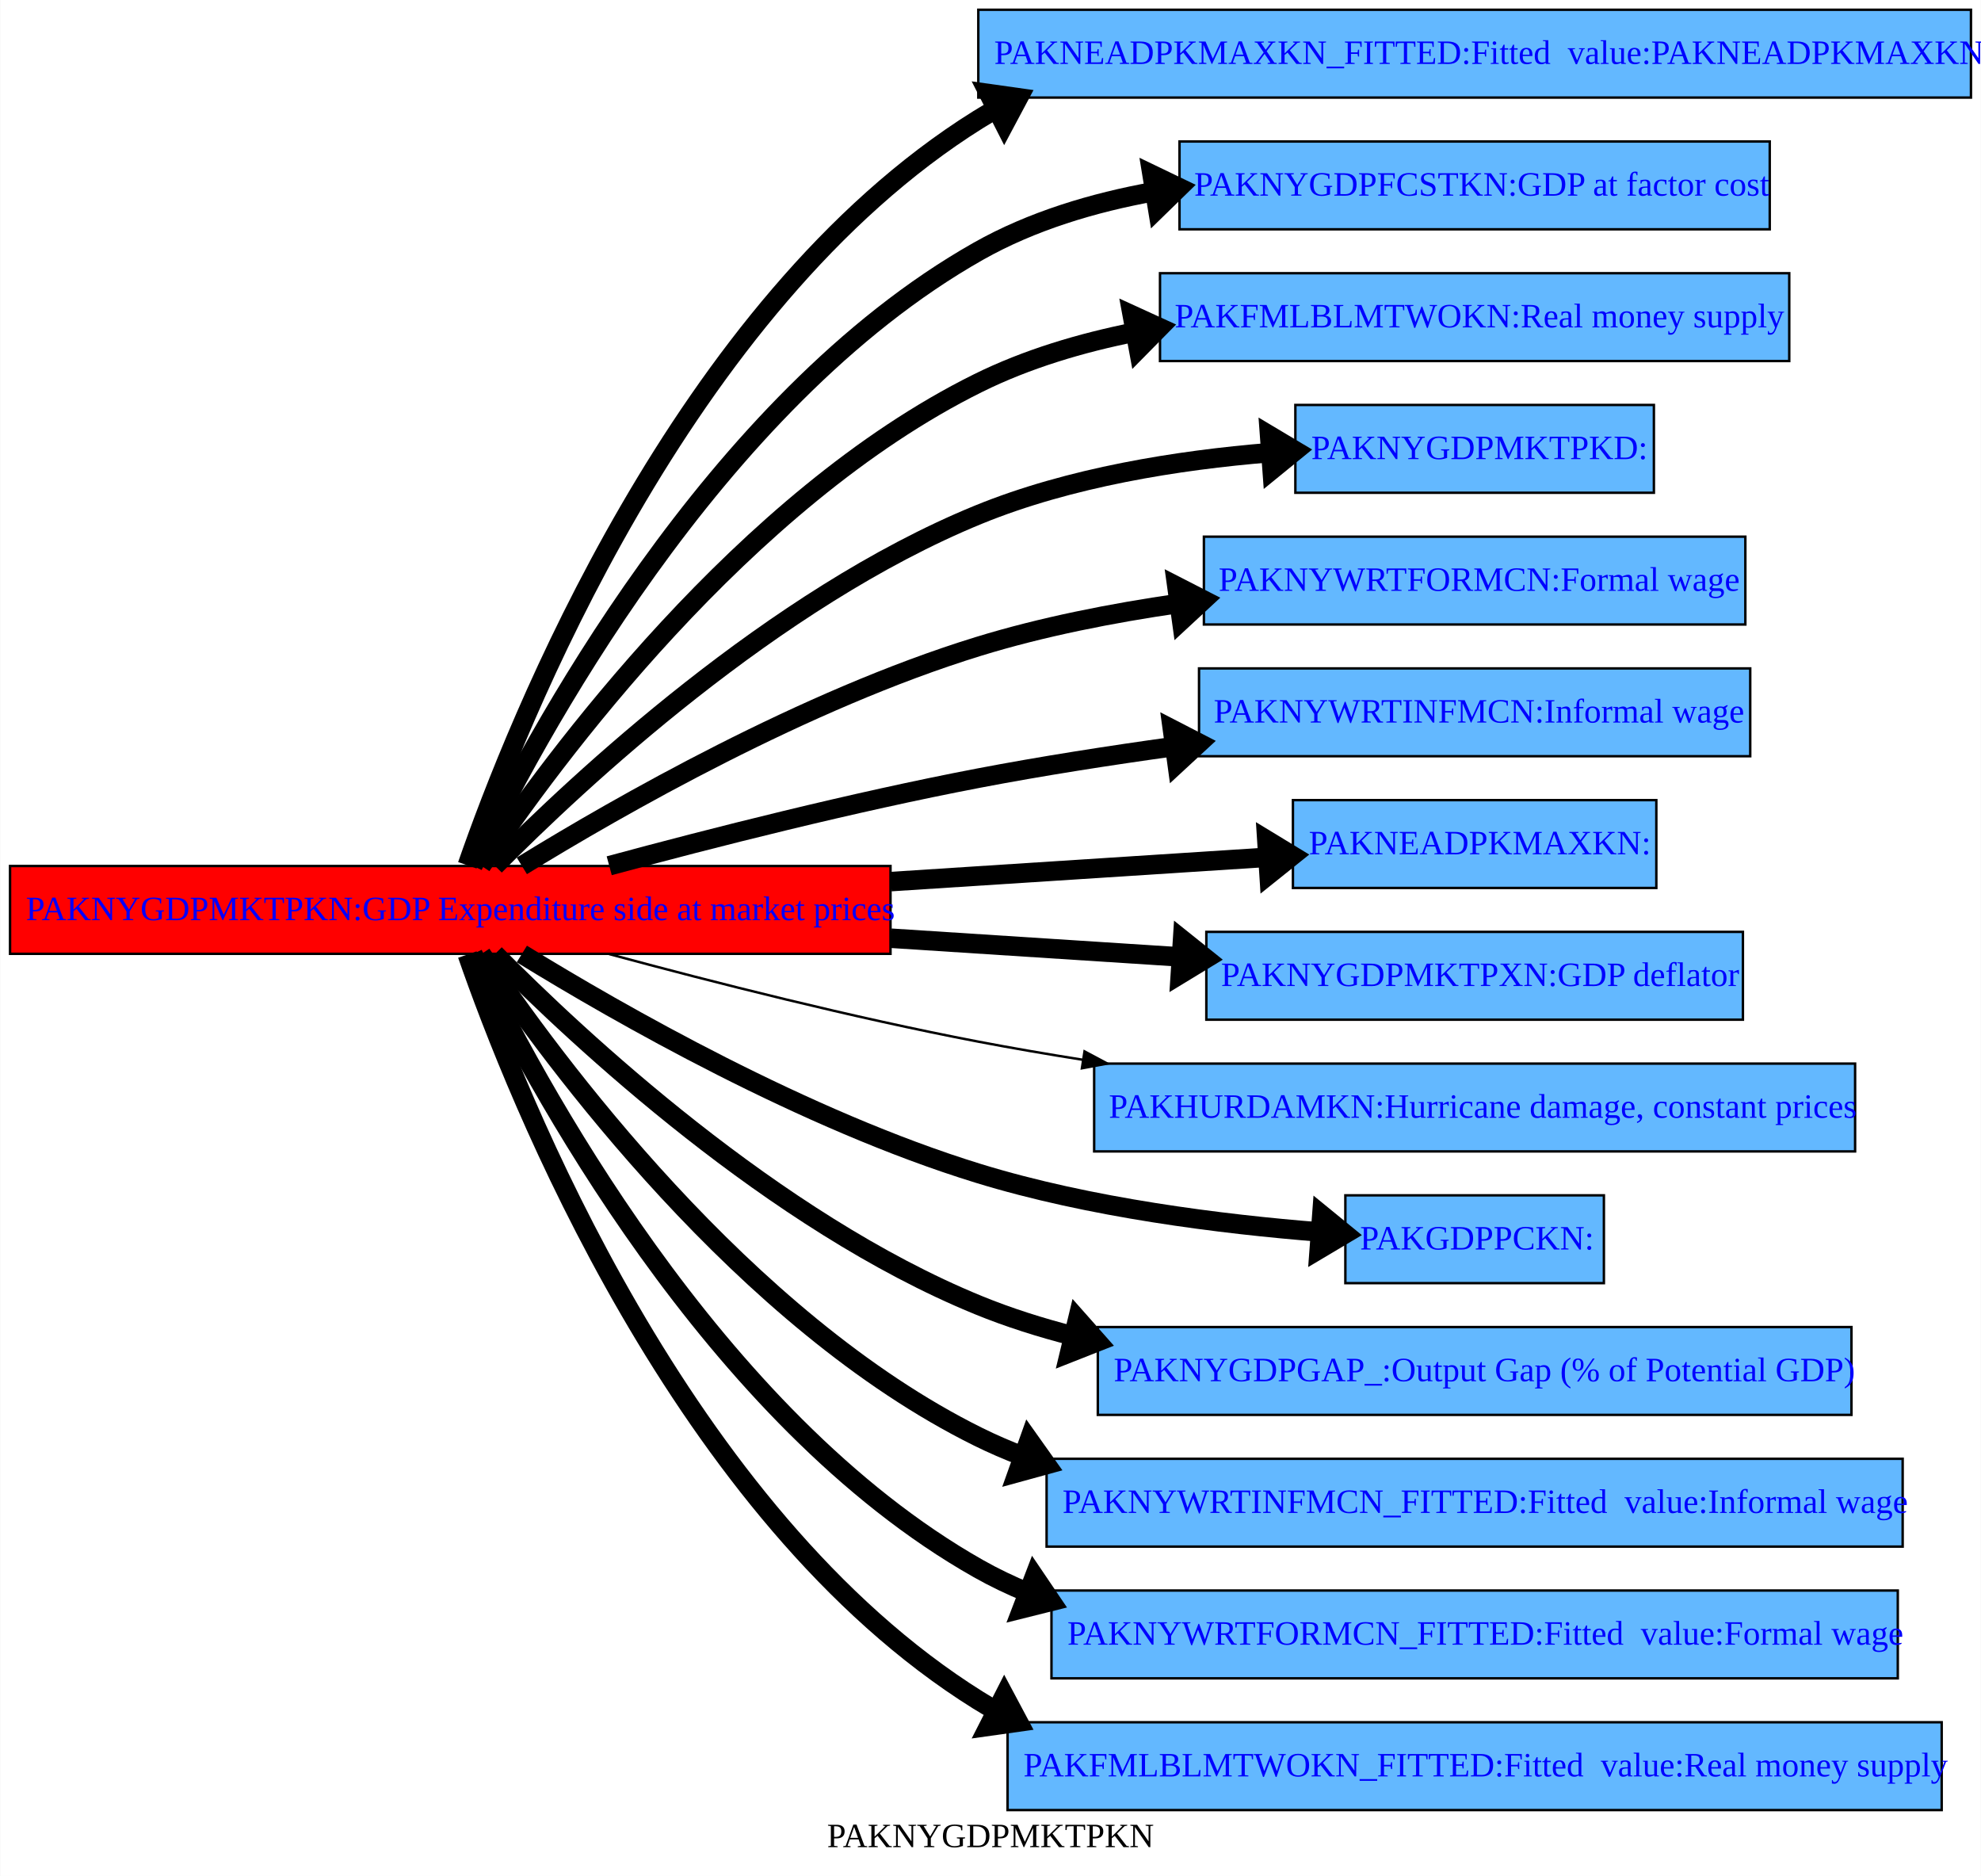
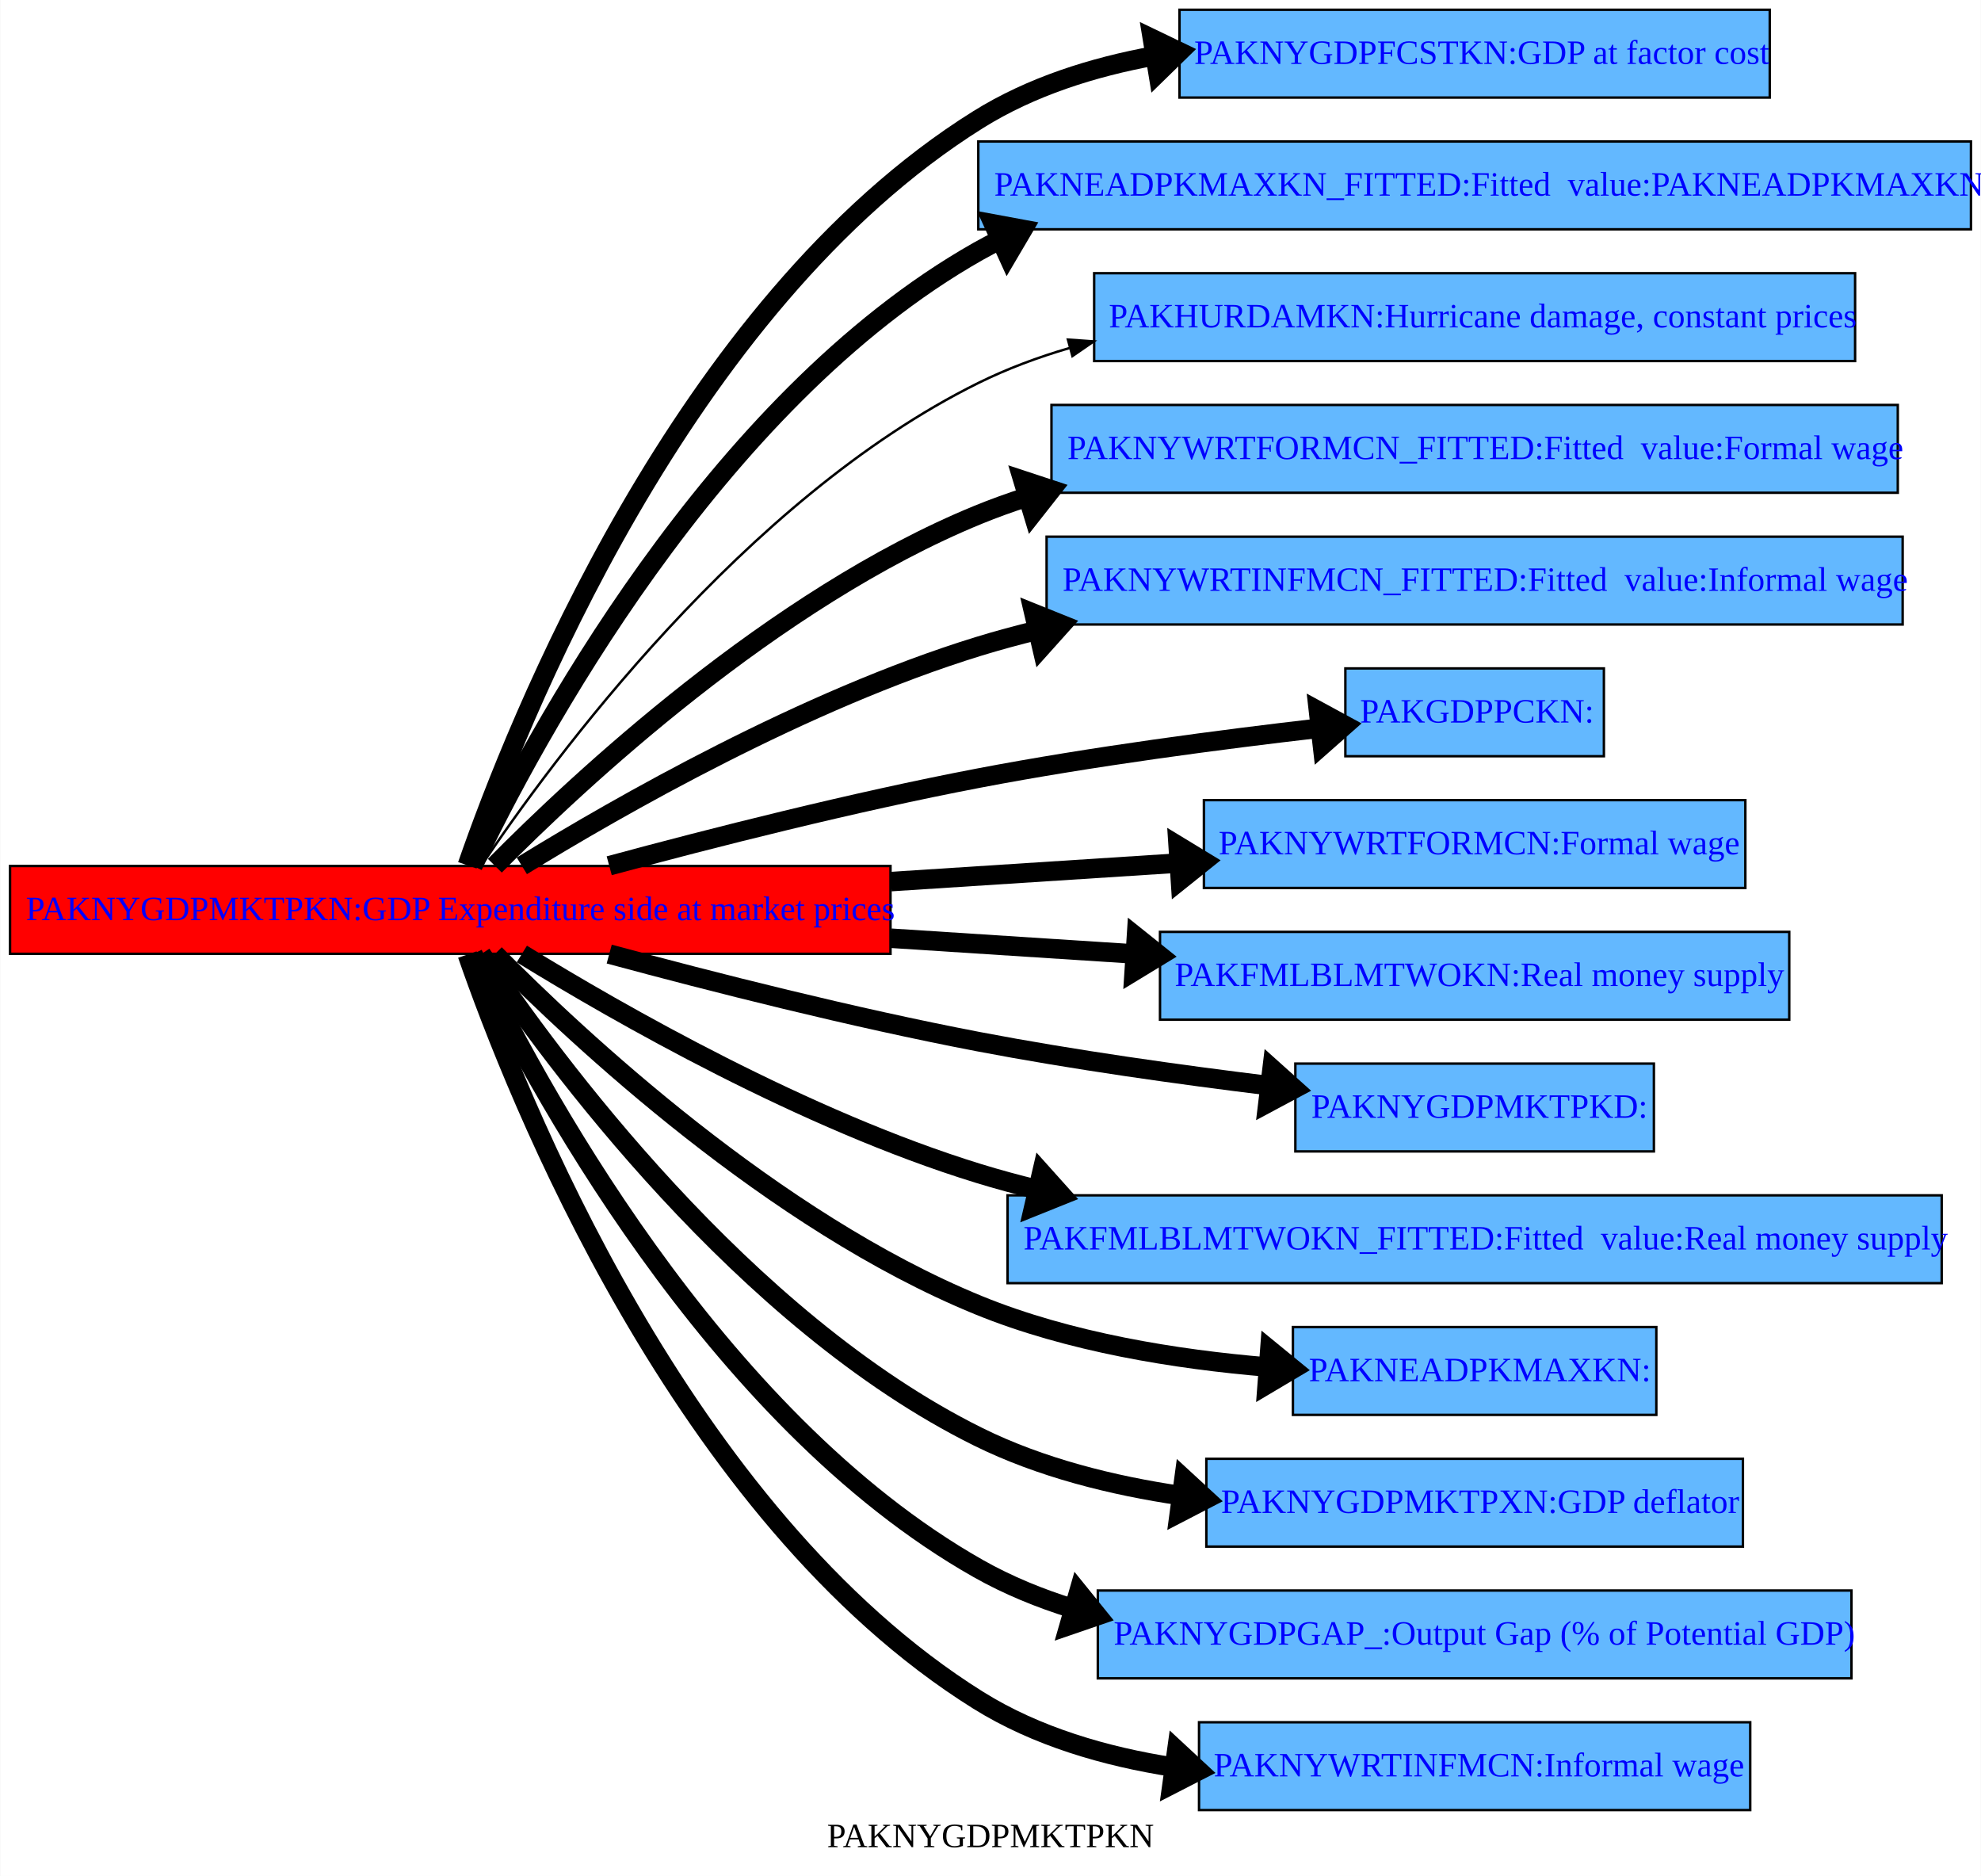
<svg xmlns="http://www.w3.org/2000/svg" xmlns:xlink="http://www.w3.org/1999/xlink" width="432pt" height="409pt" viewBox="0.00 0.00 432.00 409.12">
  <g id="graph0" class="graph" transform="scale(0.53202 0.53202) rotate(0) translate(4 765)">
    <polygon fill="white" stroke="transparent" points="-4,4 -4,-765 808,-765 808,4 -4,4" />
    <text text-anchor="middle" x="402" y="-7.8" font-family="Times New Roman,serif" font-size="14.00">PAKNYGDPMKTPKN</text>
    <g id="node1" class="node">
      <g id="a_node1">
-         <a xlink:title="Fitted  value:PAKNEADPKMAXKN FRML &lt;FIT&gt; PAKNEADPKMAXKN_FITTED = 0*DUMH+((1+0.01)/(0.01+PAKDEPR))*(PAKAVDAMAGE/100)*PAKNYGDPMKTPKN $">
-           <polygon fill="#63b8ff" stroke="black" points="804,-761 397,-761 397,-725 804,-725 804,-761" />
-           <text text-anchor="start" x="403.5" y="-738.8" font-family="Times New Roman,serif" font-size="14.00" fill="blue">PAKNEADPKMAXKN_FITTED:Fitted  value:PAKNEADPKMAXKN</text>
+         <a xlink:title="GDP at factor cost FRML  &lt;&gt; PAKNYGDPFCSTKN = PAKNYGDPMKTPKN-PAKNYTAXNINDKN $">
+           <polygon fill="#63b8ff" stroke="black" points="721.5,-761 479.5,-761 479.5,-725 721.5,-725 721.5,-761" />
+           <text text-anchor="start" x="485.5" y="-738.8" font-family="Times New Roman,serif" font-size="14.00" fill="blue">PAKNYGDPFCSTKN:GDP at factor cost</text>
        </a>
      </g>
    </g>
    <g id="node2" class="node">
      <g id="a_node2">
-         <a xlink:title="GDP at factor cost FRML  &lt;&gt; PAKNYGDPFCSTKN = PAKNYGDPMKTPKN-PAKNYTAXNINDKN $">
-           <polygon fill="#63b8ff" stroke="black" points="721.5,-707 479.5,-707 479.5,-671 721.5,-671 721.5,-707" />
-           <text text-anchor="start" x="485.5" y="-684.8" font-family="Times New Roman,serif" font-size="14.00" fill="blue">PAKNYGDPFCSTKN:GDP at factor cost</text>
+         <a xlink:title="Fitted  value:PAKNEADPKMAXKN FRML &lt;FIT&gt; PAKNEADPKMAXKN_FITTED = 0*DUMH+((1+0.01)/(0.01+PAKDEPR))*(PAKAVDAMAGE/100)*PAKNYGDPMKTPKN $">
+           <polygon fill="#63b8ff" stroke="black" points="804,-707 397,-707 397,-671 804,-671 804,-707" />
+           <text text-anchor="start" x="403.5" y="-684.8" font-family="Times New Roman,serif" font-size="14.00" fill="blue">PAKNEADPKMAXKN_FITTED:Fitted  value:PAKNEADPKMAXKN</text>
        </a>
      </g>
    </g>
    <g id="node3" class="node">
      <g id="a_node3">
-         <a xlink:title="Real money supply FRML &lt;Z,EXO&gt; PAKFMLBLMTWOKN = (PAKFMLBLMTWOKN(-1)*EXP(-PAKFMLBLMTWOKN_A+ (-0.2*(LOG(PAKFMLBLMTWOKN(-1))-LOG(PAKNYGDPMKTPKN(-1))+0.1*PAKFMLBLPOLYXN(-1)/100-LOG(PAKVELOCITY(-1)))-0.32628131688075+0.7*((LOG(PAKNYGDPMKTPKN))-(LOG(PAKNYGDPMKTPKN(-1))))-1*((PAKFMLBLPOLYXN/100)-(PAKFMLBLPOLYXN(-1)/100))-((LOG(PAKVELOCITY))-(LOG(PAKVELOCITY(-1))))) )) * (1-PAKFMLBLMTWOKN_D)+ PAKFMLBLMTWOKN_X*PAKFMLBLMTWOKN_D  $">
-           <polygon fill="#63b8ff" stroke="black" points="729.5,-653 471.5,-653 471.5,-617 729.5,-617 729.5,-653" />
-           <text text-anchor="start" x="477.5" y="-630.8" font-family="Times New Roman,serif" font-size="14.00" fill="blue">PAKFMLBLMTWOKN:Real money supply</text>
+         <a xlink:title="Hurricane damage, constant prices FRML  &lt;&gt; PAKHURDAMKN = (PAKNEHURAVERKN_/100)*PAKNYGDPMKTPKN(-1)*(1-PAKNEHURPTVTKN) $">
+           <polygon fill="#63b8ff" stroke="black" points="756.5,-653 444.5,-653 444.5,-617 756.5,-617 756.5,-653" />
+           <text text-anchor="start" x="450.5" y="-630.8" font-family="Times New Roman,serif" font-size="14.00" fill="blue">PAKHURDAMKN:Hurricane damage, constant prices</text>
        </a>
      </g>
    </g>
    <g id="node4" class="node">
      <g id="a_node4">
-         <a xlink:title="PAKNYGDPMKTPKD FRML  &lt;&gt; PAKNYGDPMKTPKD = (PAKNYGDPMKTPKN*((PAKNYGDPMKTPCN_VALUE_2010)/((PAKNYGDPMKTPKN_VALUE_2010))))/(PAKPANUSATLS_VALUE_2010) $">
-           <polygon fill="#63b8ff" stroke="black" points="674,-599 527,-599 527,-563 674,-563 674,-599" />
-           <text text-anchor="start" x="533.5" y="-576.8" font-family="Times New Roman,serif" font-size="14.00" fill="blue">PAKNYGDPMKTPKD:</text>
+         <a xlink:title="Fitted  value:Formal wage FRML &lt;FIT&gt; PAKNYWRTFORMCN_FITTED = PAKNYWRTFORMCN(-1)*EXP( (-0.120164450250183-0.3*(LOG(PAKNYWRTFORMCN(-1))-LOG(PAKNYGDPFCSTXN(-1))-LOG(PAKNYGDPPOTLKN(-1)/PAKLMEMPSTRLCN(-1)))+0.2*((LOG(PAKNYWRTFORMCN(-1)))-(LOG(PAKNYWRTFORMCN(-2))))+(1-0.2)*(0.5*((LOG(PAKNYGDPFCSTXN(-1)))-(LOG(PAKNYGDPFCSTXN(-2))))+0.5*(PAKINFLEXPT/100)+((LOG(PAKNYGDPMKTPKN/PAKLMEMPSTRLCN))-(LOG(PAKNYGDPMKTPKN(-1)/PAKLMEMPSTRLCN(-1)))))-0.2*(PAKLMUNRTOTLCN-PAKLMUNRSTRLCN)/100+0.15233813938029*DURING_2000-0.183411483907703*DURING_2001) ) $">
+           <polygon fill="#63b8ff" stroke="black" points="774,-599 427,-599 427,-563 774,-563 774,-599" />
+           <text text-anchor="start" x="433.5" y="-576.8" font-family="Times New Roman,serif" font-size="14.00" fill="blue">PAKNYWRTFORMCN_FITTED:Fitted  value:Formal wage</text>
        </a>
      </g>
    </g>
    <g id="node5" class="node">
      <g id="a_node5">
        <a xlink:title="GDP Expenditure side at market prices FRML  &lt;&gt; PAKNYGDPMKTPKN = PAKNECONPRVTKN+PAKNECONGOVTKN+PAKNEGDIFTOTKN+PAKNEGDISTKBKN+PAKNEEXPGNFSKN-PAKNEIMPGNFSKN+PAKNYGDPDISCKN+PAKADAP*PAKDISPREPKN $">
          <polygon fill="red" stroke="black" points="361,-410 0,-410 0,-374 361,-374 361,-410" />
          <text text-anchor="start" x="6.5" y="-387.8" font-family="Times New Roman,serif" font-size="14.00" fill="blue">PAKNYGDPMKTPKN:GDP Expenditure side at market prices</text>
        </a>
      </g>
    </g>
-     <g id="edge5" class="edge">
-       <g id="a_edge5">
-         <a xlink:href="bogus" xlink:title=" PAKNYGDPMKTPKN -&gt; PAKNEADPKMAXKN_FITTED Min. att. 100%  max: 100%">
-           <path fill="none" stroke="black" stroke-width="8" d="M187.5,-410.3C207.13,-466.91 275.23,-639.96 397,-716 399.39,-717.49 401.82,-718.91 404.29,-720.27" />
-           <polygon fill="black" stroke="black" stroke-width="8" points="401.33,-726.62 413.42,-724.92 407.68,-714.15 401.33,-726.62" />
-         </a>
-       </g>
-     </g>
    <g id="edge8" class="edge">
      <g id="a_edge8">
        <a xlink:href="bogus" xlink:title=" PAKNYGDPMKTPKN -&gt; PAKNYGDPFCSTKN Min. att. 100%  max: 100%">
-           <path fill="none" stroke="black" stroke-width="8" d="M189.76,-410.08C213.66,-460.05 288.16,-600.42 397,-662 418.87,-674.37 444.14,-681.97 469.26,-686.48" />
-           <polygon fill="black" stroke="black" stroke-width="8" points="468.25,-693.4 479.25,-688.11 470.51,-679.59 468.25,-693.4" />
+           <path fill="none" stroke="black" stroke-width="8" d="M187.5,-410.3C207.13,-466.91 275.23,-639.96 397,-716 418.58,-729.47 443.96,-737.52 469.33,-742.12" />
+           <polygon fill="black" stroke="black" stroke-width="8" points="468.41,-749.06 479.42,-743.77 470.68,-735.24 468.41,-749.06" />
+         </a>
+       </g>
+     </g>
+     <g id="edge9" class="edge">
+       <g id="a_edge9">
+         <a xlink:href="bogus" xlink:title=" PAKNYGDPMKTPKN -&gt; PAKNEADPKMAXKN_FITTED Min. att. 100%  max: 100%">
+           <path fill="none" stroke="black" stroke-width="8" d="M189.76,-410.08C213.66,-460.05 288.16,-600.42 397,-662 399.93,-663.66 402.93,-665.23 405.97,-666.72" />
+           <polygon fill="black" stroke="black" stroke-width="8" points="403.26,-673.18 415.26,-670.96 409.06,-660.44 403.26,-673.18" />
+         </a>
+       </g>
+     </g>
+     <g id="edge13" class="edge">
+       <g id="a_edge13">
+         <a xlink:href="bogus" xlink:title=" PAKNYGDPMKTPKN -&gt; PAKHURDAMKN Min. att. 0%  max: 0%">
+           <path fill="none" stroke="black" d="M193.21,-410.12C221.98,-452.96 300.86,-560.42 397,-608 408.78,-613.83 421.39,-618.54 434.35,-622.32" />
+           <polygon fill="black" stroke="black" points="433.75,-625.79 444.31,-625.05 435.59,-619.04 433.75,-625.79" />
+         </a>
+       </g>
+     </g>
+     <g id="edge10" class="edge">
+       <g id="a_edge10">
+         <a xlink:href="bogus" xlink:title=" PAKNYGDPMKTPKN -&gt; PAKNYWRTFORMCN_FITTED Min. att. -3148%  max: 101%">
+           <path fill="none" stroke="black" stroke-width="8" d="M198.77,-410.12C232.95,-444.69 313.18,-519.69 397,-554 403.45,-556.64 410.1,-559.04 416.89,-561.21" />
+           <polygon fill="black" stroke="black" stroke-width="8" points="415.33,-568.05 426.92,-564.23 419.37,-554.64 415.33,-568.05" />
+         </a>
+       </g>
+     </g>
+     <g id="node6" class="node">
+       <g id="a_node6">
+         <a xlink:title="Fitted  value:Informal wage FRML &lt;FIT&gt; PAKNYWRTINFMCN_FITTED = PAKNYWRTINFMCN(-1)*EXP( (-0.122614247140616-0.3*(LOG(PAKNYWRTINFMCN(-1))-LOG(PAKNYGDPFCSTXN(-1))-LOG(PAKNYGDPPOTLKN(-1)/PAKLMEMPSTRLCN(-1)))+0.2*((LOG(PAKNYWRTINFMCN(-1)))-(LOG(PAKNYWRTINFMCN(-2))))+(1-0.2)*(0.5*((LOG(PAKNYGDPFCSTXN(-1)))-(LOG(PAKNYGDPFCSTXN(-2))))+0.5*(PAKINFLEXPT/100)+((LOG(PAKNYGDPMKTPKN/PAKLMEMPSTRLCN))-(LOG(PAKNYGDPMKTPKN(-1)/PAKLMEMPSTRLCN(-1)))))-0.2*(PAKLMUNRTOTLCN-PAKLMUNRSTRLCN)/100+0.15347529018182*DURING_2000-0.183372342445734*DURING_2001) ) $">
+           <polygon fill="#63b8ff" stroke="black" points="776,-545 425,-545 425,-509 776,-509 776,-545" />
+           <text text-anchor="start" x="431.5" y="-522.8" font-family="Times New Roman,serif" font-size="14.00" fill="blue">PAKNYWRTINFMCN_FITTED:Fitted  value:Informal wage</text>
+         </a>
+       </g>
+     </g>
+     <g id="edge7" class="edge">
+       <g id="a_edge7">
+         <a xlink:href="bogus" xlink:title=" PAKNYGDPMKTPKN -&gt; PAKNYWRTINFMCN_FITTED Min. att. -3148%  max: 101%">
+           <path fill="none" stroke="black" stroke-width="8" d="M209.84,-410.07C249.86,-434.68 326,-478.15 397,-500 404.92,-502.44 413.08,-504.65 421.37,-506.67" />
+           <polygon fill="black" stroke="black" stroke-width="8" points="419.83,-513.5 431.15,-508.95 423,-499.86 419.83,-513.5" />
+         </a>
+       </g>
+     </g>
+     <g id="node7" class="node">
+       <g id="a_node7">
+         <a xlink:title="PAKGDPPCKN FRML  &lt;&gt; PAKGDPPCKN = (PAKNYGDPMKTPKN/PAKSPPOPTOTL) $">
+           <polygon fill="#63b8ff" stroke="black" points="653.5,-491 547.5,-491 547.5,-455 653.5,-455 653.5,-491" />
+           <text text-anchor="start" x="553.5" y="-468.8" font-family="Times New Roman,serif" font-size="14.00" fill="blue">PAKGDPPCKN:</text>
+         </a>
+       </g>
+     </g>
+     <g id="edge11" class="edge">
+       <g id="a_edge11">
+         <a xlink:href="bogus" xlink:title=" PAKNYGDPMKTPKN -&gt; PAKGDPPCKN Min. att. 100%  max: 100%">
+           <path fill="none" stroke="black" stroke-width="8" d="M245.67,-410.1C288.3,-421.63 345.67,-436.18 397,-446 443.63,-454.92 496.85,-461.89 537.03,-466.52" />
+           <polygon fill="black" stroke="black" stroke-width="8" points="536.49,-473.5 547.22,-467.67 538.07,-459.59 536.49,-473.5" />
+         </a>
+       </g>
+     </g>
+     <g id="node8" class="node">
+       <g id="a_node8">
+         <a xlink:title="Formal wage FRML &lt;Z,EXO&gt; PAKNYWRTFORMCN = (PAKNYWRTFORMCN(-1)*EXP(-PAKNYWRTFORMCN_A+ (-0.120164450250183-0.3*(LOG(PAKNYWRTFORMCN(-1))-LOG(PAKNYGDPFCSTXN(-1))-LOG(PAKNYGDPPOTLKN(-1)/PAKLMEMPSTRLCN(-1)))+0.2*((LOG(PAKNYWRTFORMCN(-1)))-(LOG(PAKNYWRTFORMCN(-2))))+(1-0.2)*(0.5*((LOG(PAKNYGDPFCSTXN(-1)))-(LOG(PAKNYGDPFCSTXN(-2))))+0.5*(PAKINFLEXPT/100)+((LOG(PAKNYGDPMKTPKN/PAKLMEMPSTRLCN))-(LOG(PAKNYGDPMKTPKN(-1)/PAKLMEMPSTRLCN(-1)))))-0.2*(PAKLMUNRTOTLCN-PAKLMUNRSTRLCN)/100+0.15233813938029*DURING_2000-0.183411483907703*DURING_2001) )) * (1-PAKNYWRTFORMCN_D)+ PAKNYWRTFORMCN_X*PAKNYWRTFORMCN_D  $">
+           <polygon fill="#63b8ff" stroke="black" points="711.5,-437 489.5,-437 489.5,-401 711.5,-401 711.5,-437" />
+           <text text-anchor="start" x="495.5" y="-414.8" font-family="Times New Roman,serif" font-size="14.00" fill="blue">PAKNYWRTFORMCN:Formal wage</text>
+         </a>
+       </g>
+     </g>
+     <g id="edge12" class="edge">
+       <g id="a_edge12">
+         <a xlink:href="bogus" xlink:title=" PAKNYGDPMKTPKN -&gt; PAKNYWRTFORMCN Min. att. -3148%  max: 101%">
+           <path fill="none" stroke="black" stroke-width="8" d="M361.2,-403.61C401.04,-406.18 442.33,-408.85 479.13,-411.22" />
+           <polygon fill="black" stroke="black" stroke-width="8" points="478.95,-418.23 489.39,-411.89 479.86,-404.26 478.95,-418.23" />
+         </a>
+       </g>
+     </g>
+     <g id="node9" class="node">
+       <g id="a_node9">
+         <a xlink:title="Real money supply FRML &lt;Z,EXO&gt; PAKFMLBLMTWOKN = (PAKFMLBLMTWOKN(-1)*EXP(-PAKFMLBLMTWOKN_A+ (-0.2*(LOG(PAKFMLBLMTWOKN(-1))-LOG(PAKNYGDPMKTPKN(-1))+0.1*PAKFMLBLPOLYXN(-1)/100-LOG(PAKVELOCITY(-1)))-0.32628131688075+0.7*((LOG(PAKNYGDPMKTPKN))-(LOG(PAKNYGDPMKTPKN(-1))))-1*((PAKFMLBLPOLYXN/100)-(PAKFMLBLPOLYXN(-1)/100))-((LOG(PAKVELOCITY))-(LOG(PAKVELOCITY(-1))))) )) * (1-PAKFMLBLMTWOKN_D)+ PAKFMLBLMTWOKN_X*PAKFMLBLMTWOKN_D  $">
+           <polygon fill="#63b8ff" stroke="black" points="729.5,-383 471.5,-383 471.5,-347 729.5,-347 729.5,-383" />
+           <text text-anchor="start" x="477.5" y="-360.8" font-family="Times New Roman,serif" font-size="14.00" fill="blue">PAKFMLBLMTWOKN:Real money supply</text>
        </a>
      </g>
    </g>
    <g id="edge14" class="edge">
      <g id="a_edge14">
        <a xlink:href="bogus" xlink:title=" PAKNYGDPMKTPKN -&gt; PAKFMLBLMTWOKN Min. att. -360%  max: 149%">
-           <path fill="none" stroke="black" stroke-width="8" d="M193.21,-410.12C221.98,-452.96 300.86,-560.42 397,-608 416.87,-617.83 439.1,-624.47 461.37,-628.89" />
-           <polygon fill="black" stroke="black" stroke-width="8" points="460.14,-635.79 471.25,-630.71 462.68,-622.02 460.14,-635.79" />
-         </a>
-       </g>
-     </g>
-     <g id="edge7" class="edge">
-       <g id="a_edge7">
+           <path fill="none" stroke="black" stroke-width="8" d="M361.2,-380.39C394.64,-378.23 429.1,-376.01 461.07,-373.94" />
+           <polygon fill="black" stroke="black" stroke-width="8" points="461.83,-380.91 471.36,-373.28 460.93,-366.94 461.83,-380.91" />
+         </a>
+       </g>
+     </g>
+     <g id="node10" class="node">
+       <g id="a_node10">
+         <a xlink:title="PAKNYGDPMKTPKD FRML  &lt;&gt; PAKNYGDPMKTPKD = (PAKNYGDPMKTPKN*((PAKNYGDPMKTPCN_VALUE_2010)/((PAKNYGDPMKTPKN_VALUE_2010))))/(PAKPANUSATLS_VALUE_2010) $">
+           <polygon fill="#63b8ff" stroke="black" points="674,-329 527,-329 527,-293 674,-293 674,-329" />
+           <text text-anchor="start" x="533.5" y="-306.8" font-family="Times New Roman,serif" font-size="14.00" fill="blue">PAKNYGDPMKTPKD:</text>
+         </a>
+       </g>
+     </g>
+     <g id="edge3" class="edge">
+       <g id="a_edge3">
        <a xlink:href="bogus" xlink:title=" PAKNYGDPMKTPKN -&gt; PAKNYGDPMKTPKD Min. att. 100%  max: 100%">
-           <path fill="none" stroke="black" stroke-width="8" d="M198.77,-410.12C232.95,-444.69 313.18,-519.69 397,-554 434.5,-569.35 478.87,-576.38 516.5,-579.45" />
-           <polygon fill="black" stroke="black" stroke-width="8" points="516.44,-586.47 526.92,-580.22 517.46,-572.51 516.44,-586.47" />
-         </a>
-       </g>
-     </g>
-     <g id="node6" class="node">
-       <g id="a_node6">
-         <a xlink:title="Formal wage FRML &lt;Z,EXO&gt; PAKNYWRTFORMCN = (PAKNYWRTFORMCN(-1)*EXP(-PAKNYWRTFORMCN_A+ (-0.120164450250183-0.3*(LOG(PAKNYWRTFORMCN(-1))-LOG(PAKNYGDPFCSTXN(-1))-LOG(PAKNYGDPPOTLKN(-1)/PAKLMEMPSTRLCN(-1)))+0.2*((LOG(PAKNYWRTFORMCN(-1)))-(LOG(PAKNYWRTFORMCN(-2))))+(1-0.2)*(0.5*((LOG(PAKNYGDPFCSTXN(-1)))-(LOG(PAKNYGDPFCSTXN(-2))))+0.5*(PAKINFLEXPT/100)+((LOG(PAKNYGDPMKTPKN/PAKLMEMPSTRLCN))-(LOG(PAKNYGDPMKTPKN(-1)/PAKLMEMPSTRLCN(-1)))))-0.2*(PAKLMUNRTOTLCN-PAKLMUNRSTRLCN)/100+0.15233813938029*DURING_2000-0.183411483907703*DURING_2001) )) * (1-PAKNYWRTFORMCN_D)+ PAKNYWRTFORMCN_X*PAKNYWRTFORMCN_D  $">
-           <polygon fill="#63b8ff" stroke="black" points="711.5,-545 489.5,-545 489.5,-509 711.5,-509 711.5,-545" />
-           <text text-anchor="start" x="495.5" y="-522.8" font-family="Times New Roman,serif" font-size="14.00" fill="blue">PAKNYWRTFORMCN:Formal wage</text>
+           <path fill="none" stroke="black" stroke-width="8" d="M245.67,-373.9C288.3,-362.37 345.67,-347.82 397,-338 436.01,-330.54 479.63,-324.44 516.37,-319.94" />
+           <polygon fill="black" stroke="black" stroke-width="8" points="517.45,-326.86 526.54,-318.71 515.78,-312.96 517.45,-326.86" />
+         </a>
+       </g>
+     </g>
+     <g id="node11" class="node">
+       <g id="a_node11">
+         <a xlink:title="Fitted  value:Real money supply FRML &lt;FIT&gt; PAKFMLBLMTWOKN_FITTED = PAKFMLBLMTWOKN(-1)*EXP( (-0.2*(LOG(PAKFMLBLMTWOKN(-1))-LOG(PAKNYGDPMKTPKN(-1))+0.1*PAKFMLBLPOLYXN(-1)/100-LOG(PAKVELOCITY(-1)))-0.32628131688075+0.7*((LOG(PAKNYGDPMKTPKN))-(LOG(PAKNYGDPMKTPKN(-1))))-1*((PAKFMLBLPOLYXN/100)-(PAKFMLBLPOLYXN(-1)/100))-((LOG(PAKVELOCITY))-(LOG(PAKVELOCITY(-1))))) ) $">
+           <polygon fill="#63b8ff" stroke="black" points="792,-275 409,-275 409,-239 792,-239 792,-275" />
+           <text text-anchor="start" x="415.5" y="-252.8" font-family="Times New Roman,serif" font-size="14.00" fill="blue">PAKFMLBLMTWOKN_FITTED:Fitted  value:Real money supply</text>
+         </a>
+       </g>
+     </g>
+     <g id="edge1" class="edge">
+       <g id="a_edge1">
+         <a xlink:href="bogus" xlink:title=" PAKNYGDPMKTPKN -&gt; PAKFMLBLMTWOKN_FITTED Min. att. -360%  max: 149%">
+           <path fill="none" stroke="black" stroke-width="8" d="M209.84,-373.93C249.86,-349.32 326,-305.85 397,-284 404.92,-281.56 413.08,-279.35 421.37,-277.33" />
+           <polygon fill="black" stroke="black" stroke-width="8" points="423,-284.14 431.15,-275.05 419.83,-270.5 423,-284.14" />
+         </a>
+       </g>
+     </g>
+     <g id="node12" class="node">
+       <g id="a_node12">
+         <a xlink:title="PAKNEADPKMAXKN FRML &lt;Z,EXO&gt; PAKNEADPKMAXKN = (0*DUMH+((1+0.01)/(0.01+PAKDEPR))*(PAKAVDAMAGE/100)*PAKNYGDPMKTPKN + PAKNEADPKMAXKN_A)* (1-PAKNEADPKMAXKN_D)+ PAKNEADPKMAXKN_X*PAKNEADPKMAXKN_D  $">
+           <polygon fill="#63b8ff" stroke="black" points="675,-221 526,-221 526,-185 675,-185 675,-221" />
+           <text text-anchor="start" x="532.5" y="-198.8" font-family="Times New Roman,serif" font-size="14.00" fill="blue">PAKNEADPKMAXKN:</text>
+         </a>
+       </g>
+     </g>
+     <g id="edge5" class="edge">
+       <g id="a_edge5">
+         <a xlink:href="bogus" xlink:title=" PAKNYGDPMKTPKN -&gt; PAKNEADPKMAXKN Min. att. 100%  max: 100%">
+           <path fill="none" stroke="black" stroke-width="8" d="M198.77,-373.88C232.95,-339.31 313.18,-264.31 397,-230 434.2,-214.77 478.16,-207.73 515.59,-204.62" />
+           <polygon fill="black" stroke="black" stroke-width="8" points="516.52,-211.57 525.97,-203.84 515.47,-197.61 516.52,-211.57" />
+         </a>
+       </g>
+     </g>
+     <g id="node13" class="node">
+       <g id="a_node13">
+         <a xlink:title="GDP deflator FRML  &lt;&gt; PAKNYGDPMKTPXN = PAKNYGDPMKTPCN/PAKNYGDPMKTPKN $">
+           <polygon fill="#63b8ff" stroke="black" points="710.5,-167 490.5,-167 490.5,-131 710.5,-131 710.5,-167" />
+           <text text-anchor="start" x="496.5" y="-144.8" font-family="Times New Roman,serif" font-size="14.00" fill="blue">PAKNYGDPMKTPXN:GDP deflator</text>
+         </a>
+       </g>
+     </g>
+     <g id="edge6" class="edge">
+       <g id="a_edge6">
+         <a xlink:href="bogus" xlink:title=" PAKNYGDPMKTPKN -&gt; PAKNYGDPMKTPXN Min. att. -81%  max: 46%">
+           <path fill="none" stroke="black" stroke-width="8" d="M193.21,-373.88C221.98,-331.04 300.86,-223.58 397,-176 422.52,-163.37 451.95,-156.01 480.33,-151.85" />
+           <polygon fill="black" stroke="black" stroke-width="8" points="481.33,-158.78 490.31,-150.51 479.47,-144.9 481.33,-158.78" />
+         </a>
+       </g>
+     </g>
+     <g id="node14" class="node">
+       <g id="a_node14">
+         <a xlink:title="Output Gap (% of Potential GDP) FRML  &lt;&gt; PAKNYGDPGAP_ = ((PAKNYGDPMKTPKN/PAKNYGDPPOTLKN-1)*100) $">
+           <polygon fill="#63b8ff" stroke="black" points="755,-113 446,-113 446,-77 755,-77 755,-113" />
+           <text text-anchor="start" x="452.5" y="-90.8" font-family="Times New Roman,serif" font-size="14.00" fill="blue">PAKNYGDPGAP_:Output Gap (% of Potential GDP)</text>
        </a>
      </g>
    </g>
    <g id="edge2" class="edge">
      <g id="a_edge2">
-         <a xlink:href="bogus" xlink:title=" PAKNYGDPMKTPKN -&gt; PAKNYWRTFORMCN Min. att. -3148%  max: 101%">
-           <path fill="none" stroke="black" stroke-width="8" d="M209.84,-410.07C249.86,-434.68 326,-478.15 397,-500 423.11,-508.04 451.85,-513.68 479.27,-517.65" />
-           <polygon fill="black" stroke="black" stroke-width="8" points="478.43,-524.6 489.3,-519.03 480.35,-510.73 478.43,-524.6" />
-         </a>
-       </g>
-     </g>
-     <g id="node7" class="node">
-       <g id="a_node7">
-         <a xlink:title="Informal wage FRML &lt;Z,EXO&gt; PAKNYWRTINFMCN = (PAKNYWRTINFMCN(-1)*EXP(-PAKNYWRTINFMCN_A+ (-0.122614247140616-0.3*(LOG(PAKNYWRTINFMCN(-1))-LOG(PAKNYGDPFCSTXN(-1))-LOG(PAKNYGDPPOTLKN(-1)/PAKLMEMPSTRLCN(-1)))+0.2*((LOG(PAKNYWRTINFMCN(-1)))-(LOG(PAKNYWRTINFMCN(-2))))+(1-0.2)*(0.5*((LOG(PAKNYGDPFCSTXN(-1)))-(LOG(PAKNYGDPFCSTXN(-2))))+0.5*(PAKINFLEXPT/100)+((LOG(PAKNYGDPMKTPKN/PAKLMEMPSTRLCN))-(LOG(PAKNYGDPMKTPKN(-1)/PAKLMEMPSTRLCN(-1)))))-0.2*(PAKLMUNRTOTLCN-PAKLMUNRSTRLCN)/100+0.15347529018182*DURING_2000-0.183372342445734*DURING_2001) )) * (1-PAKNYWRTINFMCN_D)+ PAKNYWRTINFMCN_X*PAKNYWRTINFMCN_D  $">
-           <polygon fill="#63b8ff" stroke="black" points="713.5,-491 487.5,-491 487.5,-455 713.5,-455 713.5,-491" />
-           <text text-anchor="start" x="493.5" y="-468.8" font-family="Times New Roman,serif" font-size="14.00" fill="blue">PAKNYWRTINFMCN:Informal wage</text>
-         </a>
-       </g>
-     </g>
-     <g id="edge6" class="edge">
-       <g id="a_edge6">
-         <a xlink:href="bogus" xlink:title=" PAKNYGDPMKTPKN -&gt; PAKNYWRTINFMCN Min. att. -3148%  max: 101%">
-           <path fill="none" stroke="black" stroke-width="8" d="M245.67,-410.1C288.3,-421.63 345.67,-436.18 397,-446 422.87,-450.95 450.77,-455.3 477.35,-458.98" />
-           <polygon fill="black" stroke="black" stroke-width="8" points="476.61,-465.95 487.46,-460.36 478.5,-452.07 476.61,-465.95" />
-         </a>
-       </g>
-     </g>
-     <g id="node8" class="node">
-       <g id="a_node8">
-         <a xlink:title="PAKNEADPKMAXKN FRML &lt;Z,EXO&gt; PAKNEADPKMAXKN = (0*DUMH+((1+0.01)/(0.01+PAKDEPR))*(PAKAVDAMAGE/100)*PAKNYGDPMKTPKN + PAKNEADPKMAXKN_A)* (1-PAKNEADPKMAXKN_D)+ PAKNEADPKMAXKN_X*PAKNEADPKMAXKN_D  $">
-           <polygon fill="#63b8ff" stroke="black" points="675,-437 526,-437 526,-401 675,-401 675,-437" />
-           <text text-anchor="start" x="532.5" y="-414.8" font-family="Times New Roman,serif" font-size="14.00" fill="blue">PAKNEADPKMAXKN:</text>
-         </a>
-       </g>
-     </g>
-     <g id="edge13" class="edge">
-       <g id="a_edge13">
-         <a xlink:href="bogus" xlink:title=" PAKNYGDPMKTPKN -&gt; PAKNEADPKMAXKN Min. att. 100%  max: 100%">
-           <path fill="none" stroke="black" stroke-width="8" d="M361.2,-403.61C414.88,-407.07 471.19,-410.71 515.59,-413.58" />
-           <polygon fill="black" stroke="black" stroke-width="8" points="515.31,-420.58 525.74,-414.24 516.21,-406.61 515.31,-420.58" />
-         </a>
-       </g>
-     </g>
-     <g id="node9" class="node">
-       <g id="a_node9">
-         <a xlink:title="GDP deflator FRML  &lt;&gt; PAKNYGDPMKTPXN = PAKNYGDPMKTPCN/PAKNYGDPMKTPKN $">
-           <polygon fill="#63b8ff" stroke="black" points="710.5,-383 490.5,-383 490.5,-347 710.5,-347 710.5,-383" />
-           <text text-anchor="start" x="496.5" y="-360.8" font-family="Times New Roman,serif" font-size="14.00" fill="blue">PAKNYGDPMKTPXN:GDP deflator</text>
-         </a>
-       </g>
-     </g>
-     <g id="edge1" class="edge">
-       <g id="a_edge1">
-         <a xlink:href="bogus" xlink:title=" PAKNYGDPMKTPKN -&gt; PAKNYGDPMKTPXN Min. att. -81%  max: 46%">
-           <path fill="none" stroke="black" stroke-width="8" d="M361.2,-380.39C401.34,-377.8 442.96,-375.11 479.97,-372.72" />
-           <polygon fill="black" stroke="black" stroke-width="8" points="480.75,-379.68 490.28,-372.05 479.85,-365.71 480.75,-379.68" />
-         </a>
-       </g>
-     </g>
-     <g id="node10" class="node">
-       <g id="a_node10">
-         <a xlink:title="Hurricane damage, constant prices FRML  &lt;&gt; PAKHURDAMKN = (PAKNEHURAVERKN_/100)*PAKNYGDPMKTPKN(-1)*(1-PAKNEHURPTVTKN) $">
-           <polygon fill="#63b8ff" stroke="black" points="756.5,-329 444.5,-329 444.5,-293 756.5,-293 756.5,-329" />
-           <text text-anchor="start" x="450.5" y="-306.8" font-family="Times New Roman,serif" font-size="14.00" fill="blue">PAKHURDAMKN:Hurricane damage, constant prices</text>
-         </a>
-       </g>
-     </g>
-     <g id="edge9" class="edge">
-       <g id="a_edge9">
-         <a xlink:href="bogus" xlink:title=" PAKNYGDPMKTPKN -&gt; PAKHURDAMKN Min. att. 0%  max: 0%">
-           <path fill="none" stroke="black" d="M245.67,-373.9C288.3,-362.37 345.67,-347.82 397,-338 410.87,-335.35 425.32,-332.87 439.84,-330.57" />
-           <polygon fill="black" stroke="black" points="440.55,-334 449.9,-329.01 439.48,-327.08 440.55,-334" />
-         </a>
-       </g>
-     </g>
-     <g id="node11" class="node">
-       <g id="a_node11">
-         <a xlink:title="PAKGDPPCKN FRML  &lt;&gt; PAKGDPPCKN = (PAKNYGDPMKTPKN/PAKSPPOPTOTL) $">
-           <polygon fill="#63b8ff" stroke="black" points="653.5,-275 547.5,-275 547.5,-239 653.5,-239 653.5,-275" />
-           <text text-anchor="start" x="553.5" y="-252.8" font-family="Times New Roman,serif" font-size="14.00" fill="blue">PAKGDPPCKN:</text>
-         </a>
-       </g>
-     </g>
-     <g id="edge3" class="edge">
-       <g id="a_edge3">
-         <a xlink:href="bogus" xlink:title=" PAKNYGDPMKTPKN -&gt; PAKGDPPCKN Min. att. 100%  max: 100%">
-           <path fill="none" stroke="black" stroke-width="8" d="M209.84,-373.93C249.86,-349.32 326,-305.85 397,-284 442.78,-269.91 496.62,-263.17 537.27,-259.95" />
-           <polygon fill="black" stroke="black" stroke-width="8" points="537.85,-266.93 547.31,-259.2 536.81,-252.96 537.85,-266.93" />
-         </a>
-       </g>
-     </g>
-     <g id="node12" class="node">
-       <g id="a_node12">
-         <a xlink:title="Output Gap (% of Potential GDP) FRML  &lt;&gt; PAKNYGDPGAP_ = ((PAKNYGDPMKTPKN/PAKNYGDPPOTLKN-1)*100) $">
-           <polygon fill="#63b8ff" stroke="black" points="755,-221 446,-221 446,-185 755,-185 755,-221" />
-           <text text-anchor="start" x="452.5" y="-198.8" font-family="Times New Roman,serif" font-size="14.00" fill="blue">PAKNYGDPGAP_:Output Gap (% of Potential GDP)</text>
-         </a>
-       </g>
-     </g>
-     <g id="edge12" class="edge">
-       <g id="a_edge12">
        <a xlink:href="bogus" xlink:title=" PAKNYGDPMKTPKN -&gt; PAKNYGDPGAP_ Min. att. -78550%  max: 128234%">
-           <path fill="none" stroke="black" stroke-width="8" d="M198.77,-373.88C232.95,-339.31 313.18,-264.31 397,-230 409.41,-224.92 422.58,-220.75 436,-217.33" />
-           <polygon fill="black" stroke="black" stroke-width="8" points="437.73,-224.12 445.82,-214.98 434.46,-210.5 437.73,-224.12" />
-         </a>
-       </g>
-     </g>
-     <g id="node13" class="node">
-       <g id="a_node13">
-         <a xlink:title="Fitted  value:Informal wage FRML &lt;FIT&gt; PAKNYWRTINFMCN_FITTED = PAKNYWRTINFMCN(-1)*EXP( (-0.122614247140616-0.3*(LOG(PAKNYWRTINFMCN(-1))-LOG(PAKNYGDPFCSTXN(-1))-LOG(PAKNYGDPPOTLKN(-1)/PAKLMEMPSTRLCN(-1)))+0.2*((LOG(PAKNYWRTINFMCN(-1)))-(LOG(PAKNYWRTINFMCN(-2))))+(1-0.2)*(0.5*((LOG(PAKNYGDPFCSTXN(-1)))-(LOG(PAKNYGDPFCSTXN(-2))))+0.5*(PAKINFLEXPT/100)+((LOG(PAKNYGDPMKTPKN/PAKLMEMPSTRLCN))-(LOG(PAKNYGDPMKTPKN(-1)/PAKLMEMPSTRLCN(-1)))))-0.2*(PAKLMUNRTOTLCN-PAKLMUNRSTRLCN)/100+0.15347529018182*DURING_2000-0.183372342445734*DURING_2001) ) $">
-           <polygon fill="#63b8ff" stroke="black" points="776,-167 425,-167 425,-131 776,-131 776,-167" />
-           <text text-anchor="start" x="431.5" y="-144.8" font-family="Times New Roman,serif" font-size="14.00" fill="blue">PAKNYWRTINFMCN_FITTED:Fitted  value:Informal wage</text>
-         </a>
-       </g>
-     </g>
-     <g id="edge10" class="edge">
-       <g id="a_edge10">
-         <a xlink:href="bogus" xlink:title=" PAKNYGDPMKTPKN -&gt; PAKNYWRTINFMCN_FITTED Min. att. -3148%  max: 101%">
-           <path fill="none" stroke="black" stroke-width="8" d="M193.21,-373.88C221.98,-331.04 300.86,-223.58 397,-176 402.84,-173.11 408.89,-170.49 415.08,-168.13" />
-           <polygon fill="black" stroke="black" stroke-width="8" points="417.85,-174.57 424.92,-164.62 413.15,-161.39 417.85,-174.57" />
-         </a>
-       </g>
-     </g>
-     <g id="node14" class="node">
-       <g id="a_node14">
-         <a xlink:title="Fitted  value:Formal wage FRML &lt;FIT&gt; PAKNYWRTFORMCN_FITTED = PAKNYWRTFORMCN(-1)*EXP( (-0.120164450250183-0.3*(LOG(PAKNYWRTFORMCN(-1))-LOG(PAKNYGDPFCSTXN(-1))-LOG(PAKNYGDPPOTLKN(-1)/PAKLMEMPSTRLCN(-1)))+0.2*((LOG(PAKNYWRTFORMCN(-1)))-(LOG(PAKNYWRTFORMCN(-2))))+(1-0.2)*(0.5*((LOG(PAKNYGDPFCSTXN(-1)))-(LOG(PAKNYGDPFCSTXN(-2))))+0.5*(PAKINFLEXPT/100)+((LOG(PAKNYGDPMKTPKN/PAKLMEMPSTRLCN))-(LOG(PAKNYGDPMKTPKN(-1)/PAKLMEMPSTRLCN(-1)))))-0.2*(PAKLMUNRTOTLCN-PAKLMUNRSTRLCN)/100+0.15233813938029*DURING_2000-0.183411483907703*DURING_2001) ) $">
-           <polygon fill="#63b8ff" stroke="black" points="774,-113 427,-113 427,-77 774,-77 774,-113" />
-           <text text-anchor="start" x="433.5" y="-90.8" font-family="Times New Roman,serif" font-size="14.00" fill="blue">PAKNYWRTFORMCN_FITTED:Fitted  value:Formal wage</text>
-         </a>
-       </g>
-     </g>
-     <g id="edge11" class="edge">
-       <g id="a_edge11">
-         <a xlink:href="bogus" xlink:title=" PAKNYGDPMKTPKN -&gt; PAKNYWRTFORMCN_FITTED Min. att. -3148%  max: 101%">
-           <path fill="none" stroke="black" stroke-width="8" d="M189.76,-373.92C213.66,-323.95 288.16,-183.58 397,-122 403.47,-118.34 410.24,-115.09 417.22,-112.23" />
-           <polygon fill="black" stroke="black" stroke-width="8" points="420.01,-118.65 426.85,-108.54 415.01,-105.58 420.01,-118.65" />
+           <path fill="none" stroke="black" stroke-width="8" d="M189.76,-373.92C213.66,-323.95 288.16,-183.58 397,-122 409.11,-115.15 422.26,-109.76 435.86,-105.56" />
+           <polygon fill="black" stroke="black" stroke-width="8" points="438.14,-112.18 445.82,-102.69 434.28,-98.73 438.14,-112.18" />
        </a>
      </g>
    </g>
    <g id="node15" class="node">
      <g id="a_node15">
-         <a xlink:title="Fitted  value:Real money supply FRML &lt;FIT&gt; PAKFMLBLMTWOKN_FITTED = PAKFMLBLMTWOKN(-1)*EXP( (-0.2*(LOG(PAKFMLBLMTWOKN(-1))-LOG(PAKNYGDPMKTPKN(-1))+0.1*PAKFMLBLPOLYXN(-1)/100-LOG(PAKVELOCITY(-1)))-0.32628131688075+0.7*((LOG(PAKNYGDPMKTPKN))-(LOG(PAKNYGDPMKTPKN(-1))))-1*((PAKFMLBLPOLYXN/100)-(PAKFMLBLPOLYXN(-1)/100))-((LOG(PAKVELOCITY))-(LOG(PAKVELOCITY(-1))))) ) $">
-           <polygon fill="#63b8ff" stroke="black" points="792,-59 409,-59 409,-23 792,-23 792,-59" />
-           <text text-anchor="start" x="415.5" y="-36.8" font-family="Times New Roman,serif" font-size="14.00" fill="blue">PAKFMLBLMTWOKN_FITTED:Fitted  value:Real money supply</text>
+         <a xlink:title="Informal wage FRML &lt;Z,EXO&gt; PAKNYWRTINFMCN = (PAKNYWRTINFMCN(-1)*EXP(-PAKNYWRTINFMCN_A+ (-0.122614247140616-0.3*(LOG(PAKNYWRTINFMCN(-1))-LOG(PAKNYGDPFCSTXN(-1))-LOG(PAKNYGDPPOTLKN(-1)/PAKLMEMPSTRLCN(-1)))+0.2*((LOG(PAKNYWRTINFMCN(-1)))-(LOG(PAKNYWRTINFMCN(-2))))+(1-0.2)*(0.5*((LOG(PAKNYGDPFCSTXN(-1)))-(LOG(PAKNYGDPFCSTXN(-2))))+0.5*(PAKINFLEXPT/100)+((LOG(PAKNYGDPMKTPKN/PAKLMEMPSTRLCN))-(LOG(PAKNYGDPMKTPKN(-1)/PAKLMEMPSTRLCN(-1)))))-0.2*(PAKLMUNRTOTLCN-PAKLMUNRSTRLCN)/100+0.15347529018182*DURING_2000-0.183372342445734*DURING_2001) )) * (1-PAKNYWRTINFMCN_D)+ PAKNYWRTINFMCN_X*PAKNYWRTINFMCN_D  $">
+           <polygon fill="#63b8ff" stroke="black" points="713.5,-59 487.5,-59 487.5,-23 713.5,-23 713.5,-59" />
+           <text text-anchor="start" x="493.5" y="-36.8" font-family="Times New Roman,serif" font-size="14.00" fill="blue">PAKNYWRTINFMCN:Informal wage</text>
        </a>
      </g>
    </g>
    <g id="edge4" class="edge">
      <g id="a_edge4">
-         <a xlink:href="bogus" xlink:title=" PAKNYGDPMKTPKN -&gt; PAKFMLBLMTWOKN_FITTED Min. att. -360%  max: 149%">
-           <path fill="none" stroke="black" stroke-width="8" d="M187.5,-373.7C207.13,-317.09 275.23,-144.04 397,-68 399.39,-66.51 401.82,-65.09 404.29,-63.73" />
-           <polygon fill="black" stroke="black" stroke-width="8" points="407.68,-69.85 413.42,-59.08 401.33,-57.38 407.68,-69.85" />
+         <a xlink:href="bogus" xlink:title=" PAKNYGDPMKTPKN -&gt; PAKNYWRTINFMCN Min. att. -3148%  max: 101%">
+           <path fill="none" stroke="black" stroke-width="8" d="M187.5,-373.7C207.13,-317.09 275.23,-144.04 397,-68 420.78,-53.15 449.18,-44.9 477.08,-40.58" />
+           <polygon fill="black" stroke="black" stroke-width="8" points="478.38,-47.47 487.33,-39.17 476.46,-33.6 478.38,-47.47" />
        </a>
      </g>
    </g>
  </g>
</svg>
